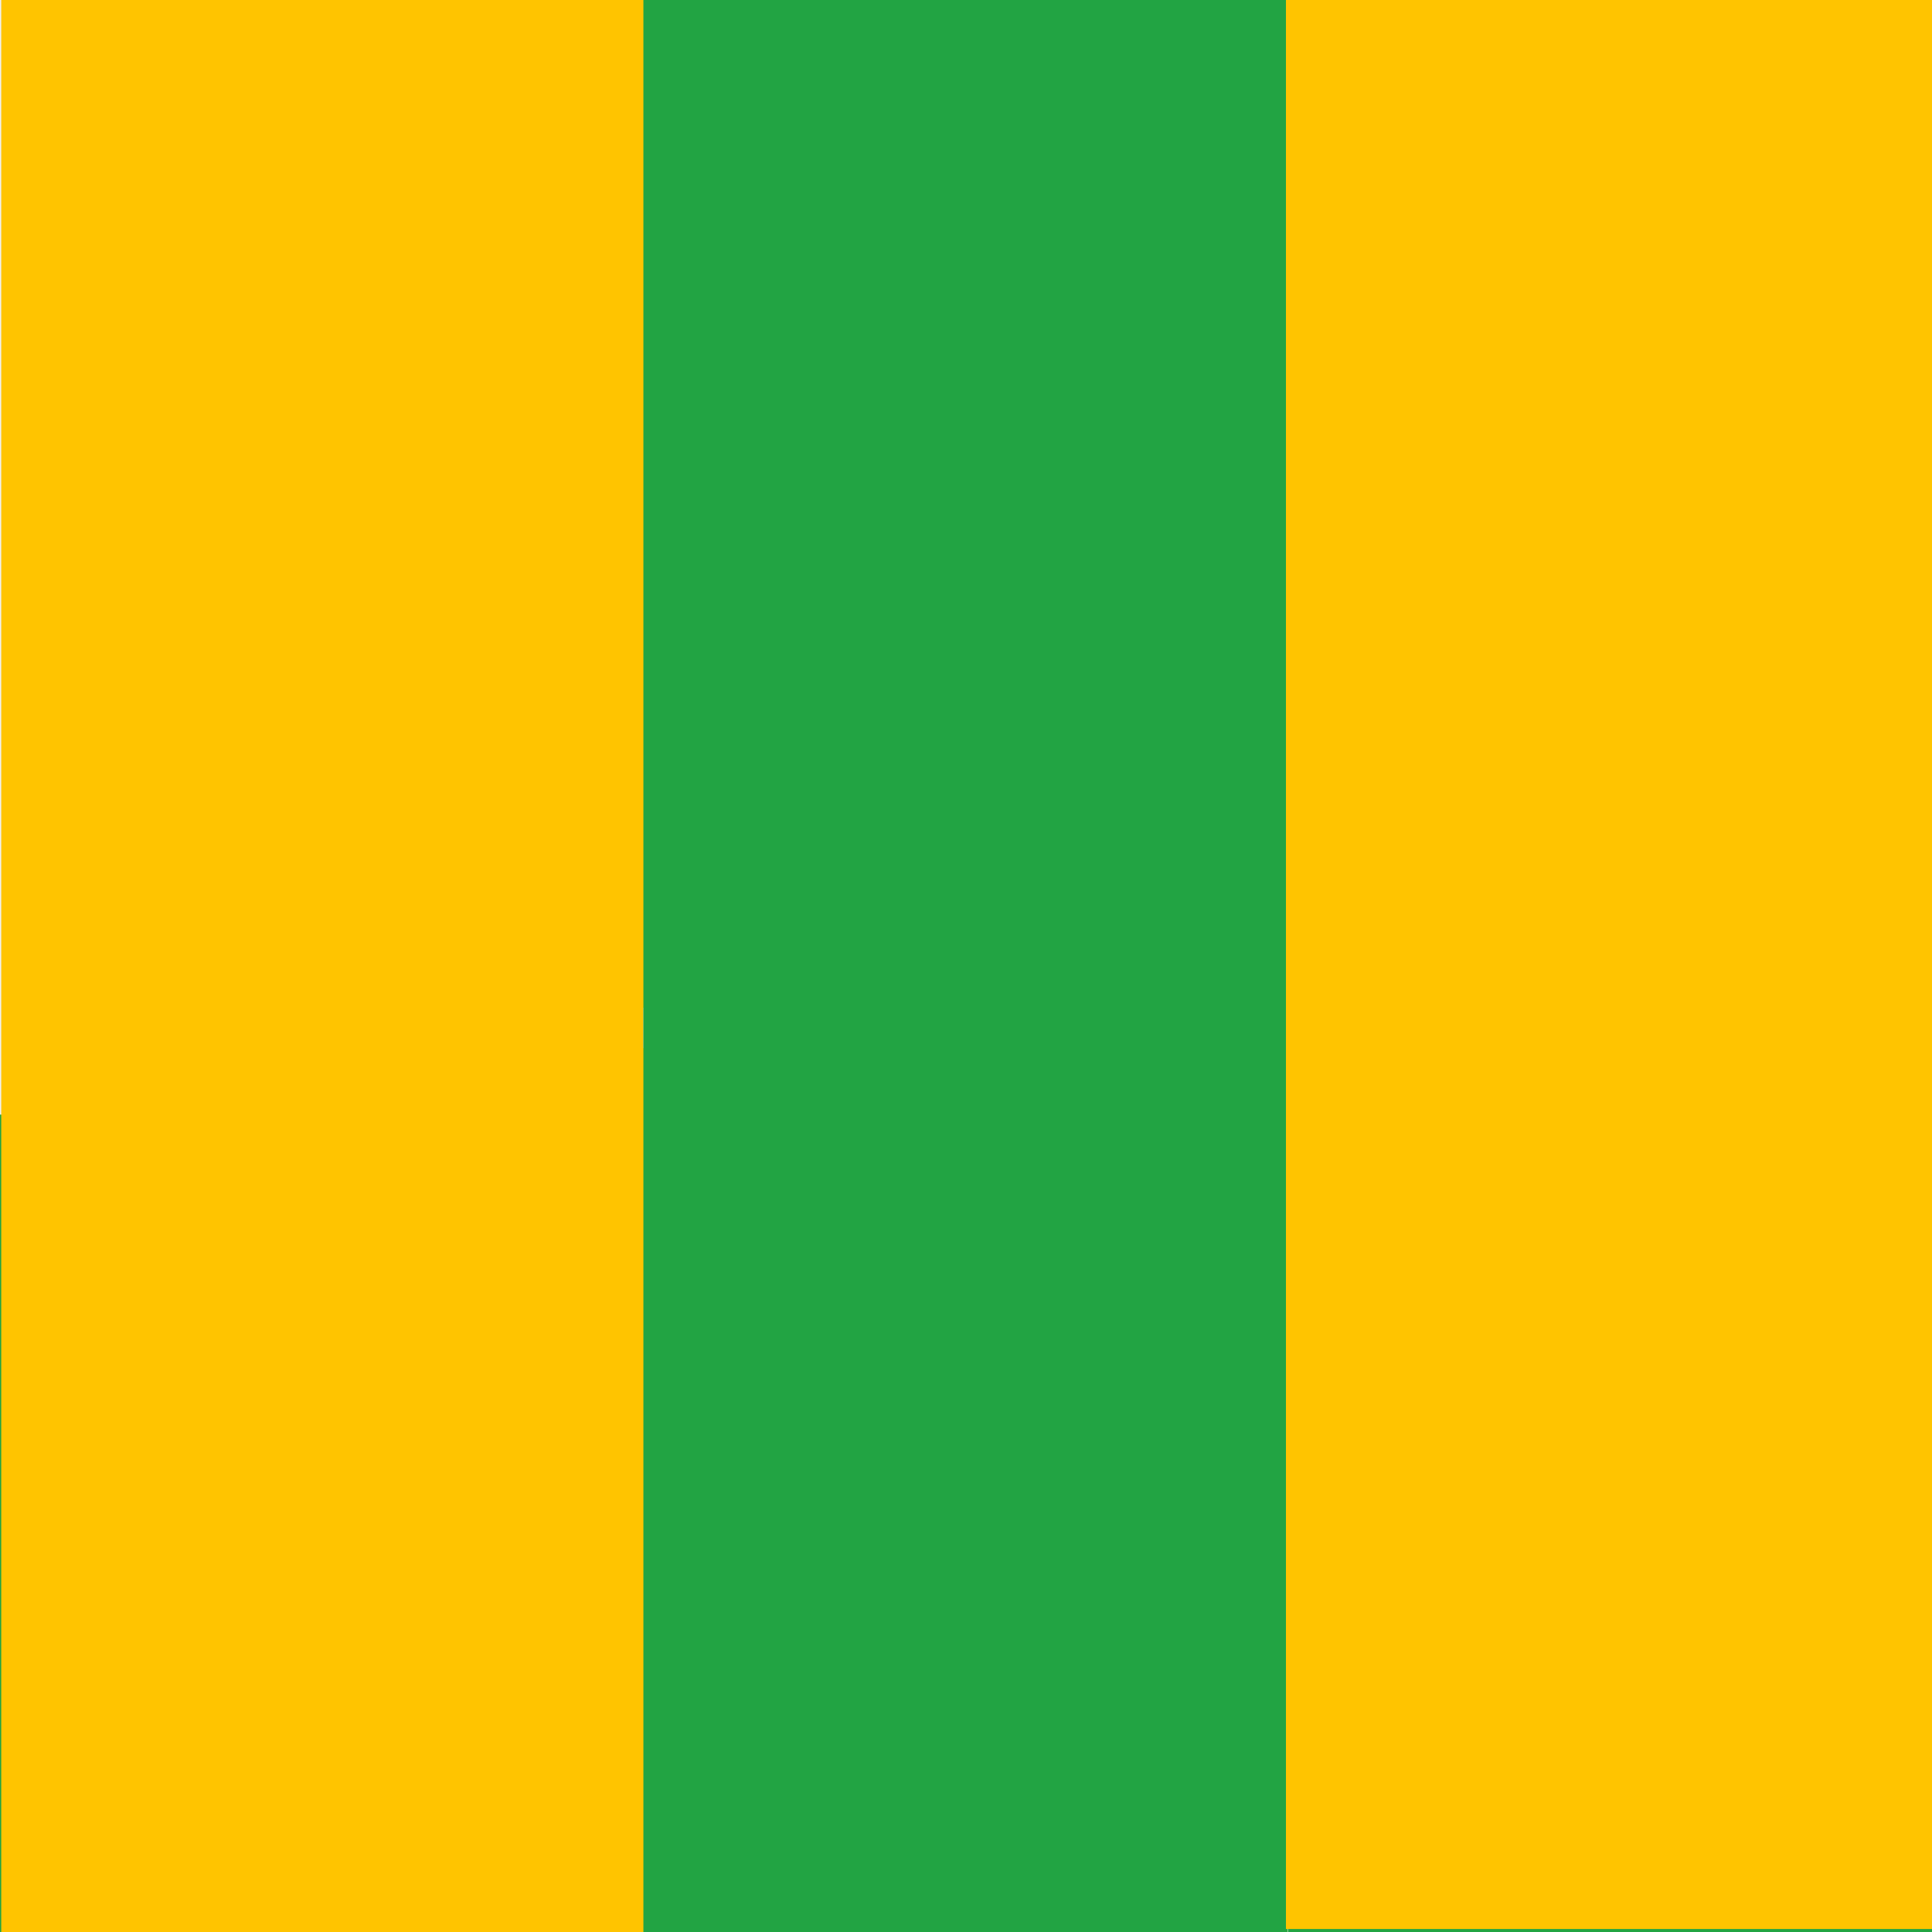
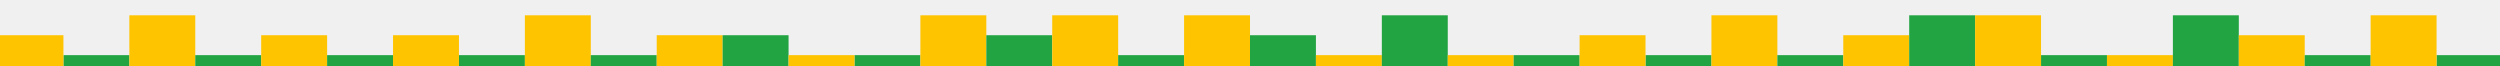
- <svg xmlns="http://www.w3.org/2000/svg" id="ew8YlARnfLF1" viewBox="0 0 300 300" shape-rendering="geometricPrecision" text-rendering="geometricPrecision" project-id="9869e72891ec4da88d70273226182255" export-id="9e09c89c64a849a6a55d32a0e5416dfd" cached="false">
-   <path id="ew8YlARnfLF2" d="M70.514,160.397c0,0,.151.249.145.041-.012-.47-.309-1.129-.387-1.502-.092-.435.193-1.189-.196-1.171-.365.017-.307.977-.316,1.353-.009.34.131.641.225.901.127.348.016.379.529.379Z" transform="matrix(2 0 0 2 -59.29679 -166.6493)" opacity="0" fill="#ffc400" stroke-width="0.6" />
-   <g transform="translate(0.192762 0)">
-     <g transform="matrix(0.177576 0 0 0.165831 -163.1313 -1.410143)">
-       <g transform="translate(6.880576 0)">
-         <g transform="translate(-43.39358 0)">
-           <path d="M1461.297,370.721l61.848-6.082c0,0-6.219-30.255-8.93-37.148-2.174-5.527-26.142-22.957-26.142-22.957l-26.776,66.187Z" transform="translate(-218.0209 430.4757)" fill="#ffcd28" stroke-width="3.84" />
-           <ellipse rx="12.888" ry="12.888" transform="matrix(1.976905 0 0 1.976905 1305.848 805.7947)" fill="#fff" stroke-width="0" />
-           <ellipse id="ew8YlARnfLF9" rx="12.888" ry="12.888" transform="matrix(0.938492 0 0 0.938492 1317.943 801.1972)" fill="#3e3e3e" stroke-width="0" />
-         </g>
-         <path id="ew8YlARnfLF10" d="M986.894,917.024l70.789,66.28h161.98c71.765,0,147.907-70.57,162.741-154.372l-14.09-28.885c0,0-28.961,7.58-42.257,7.374-16.579-.257-52.147-12.305-52.147-12.305s-21.11-.732-21.11-.732-21.59.732-21.59.732-16.451,0-16.451,0v-16.889c0,0-106.032,0-149.605,0-15.438,0-34.317,12.476-46.607,21.82-10.704,8.139-17.243,27.816-29.165,34.035-4.376,2.282-11.739,3.339-16.369,1.631-4.293-1.584-10.005-6.466-10.559-11.008-.472-3.872,2.59-11.538,6.482-11.272c3.246.222,4.35,6.798,4.865,9.502.603,3.163,4.709,6.05,7.732,5.172c3.193-.928,5.264-5.786,5.36-9.109.109-3.771-2.19-8.963-4.911-11.576-4.516-4.338-13.646-7.145-19.528-4.997-7.564,2.763-11.486,13.715-11.674,21.151-.205,8.105,5.417,18.753,11.674,23.553c4.741,3.637,19.079,6.694,19.079,12.67c0,10.804-3.628,33.394-3.628,33.394l8.988,23.831Z" transform="translate(0.000001 0.000001)" fill="#ffcd28" stroke-width="3.84" />
-         <g id="ew8YlARnfLF11" transform="translate(0 0.000021)">
-           <path d="M1461.297,370.721l61.848-6.082c0,0-6.219-30.255-8.93-37.148-2.174-5.527-26.142-22.957-26.142-22.957l-26.776,66.187Z" transform="translate(-246.1926 430.4758)" fill="#ffcd28" stroke-width="3.84" />
-           <ellipse rx="12.888" ry="12.888" transform="matrix(1.976905 0 0 1.976905 1263.569 805.7947)" fill="#fff" stroke-width="0" />
-           <ellipse id="ew8YlARnfLF14" rx="12.888" ry="12.888" transform="matrix(0.938492 0 0 0.938492 1276.953 806.4787)" fill="#3e3e3e" stroke-width="0" />
-         </g>
-       </g>
-       <g>
-         <path d="M1047.657,1051.544l1.942-64.101-60.216-58.274l29.165,122.842l29.109-.467Z" transform="translate(0 0.000001)" fill="#ffcd28" stroke-width="3.84" />
-         <path d="M1087.358,999.622h42.738v51.922h-27.573l-15.165-51.922Z" fill="#34c759" stroke-width="3.84" />
-         <g id="ew8YlARnfLF18">
-           <path d="M1238.09,999.622l41.819-12.179.46,65.487h-28.033l-14.246-53.308Z" transform="matrix(-0.233846 -0.972274 0.972274 -0.233846 686.5408 2431.205)" fill="#34c759" stroke-width="3.84" />
-           <g id="ew8YlARnfLF20" transform="matrix(0.188637 0 0 0.188637 1377.641 902.9847)">
-             <g>
-               <path d="M249.53,347h-106.62c-2.068-.076-3.769-1.654-4-3.71L112,157.14c-.227-1.216.083-2.471.849-3.443s1.915-1.565,3.151-1.627h160.47c1.236.063,2.384.656,3.151,1.627s1.076,2.226.849,3.443L253.55,343.29c-.232,2.064-1.944,3.644-4.02,3.71Z" fill="#ffcd28" />
-               <path d="M272.79,290.47l12.5-86.41c.227-1.216-.083-2.471-.849-3.443s-1.915-1.565-3.151-1.627h-170.12c-1.236.063-2.384.656-3.151,1.627s-1.076,2.226-.849,3.443l12.5,86.41c.231,2.056,1.932,3.634,4,3.71h145.1c2.076-.066,3.788-1.646,4.02-3.71Z" fill="#34c759" />
-             </g>
-             <g>
-               <path d="M142,109.5h108.5c1.599.017,3.034.984,3.65,2.46l13,28.67h-141.82l13-28.67c.618-1.483,2.064-2.451,3.67-2.46Z" fill="#ffcd28" />
-               <rect width="193.42" height="39.24" rx="6.73" ry="6.73" transform="translate(99.51 136.55)" fill="#34c759" />
-             </g>
-           </g>
-         </g>
-         <path d="M1163.384,990.4l42.998.19v62.34h-27.573l-15.425-62.53Z" transform="translate(0 0.000003)" fill="#ffcd28" stroke-width="3.84" />
-       </g>
-     </g>
-     <rect width="100" height="10.824" rx="0" ry="0" transform="matrix(1 0 0 11.72658 -0.192762 173.0742)" fill="#22a443" stroke-width="0" />
-     <rect id="ew8YlARnfLF29" width="100" height="300" rx="0" ry="0" fill="#ffc400" stroke-width="0" />
-   </g>
-   <g transform="translate(-0.093877 0.000001)">
-     <path id="ew8YlARnfLF31" d="M70.554,159.83c.21-.035,2.907.151,2.99 0.0.135-.247-3.016-.522-2.475-.504.512.006-1.176.02-1.62.02-.35.017-2.44-.12-3.04.46.433.117,3.11.024,3.385.024.44,0,.337.07.76-0Z" transform="matrix(2 0 0 2 106.5805 -146.362)" fill="#ffc400" stroke-width="0.6" />
-     <rect width="99.754" height="6.285" rx="0" ry="0" transform="translate(100 156.4722)" fill="#d2dbed" stroke-width="0" />
-     <path id="ew8YlARnfLF33" d="M180.498,156.603c1.217,1.217.716,4.171,0,5.736-.504,1.101-1.845,2.576-3.054,2.637-1.42.072-3.226-1.459-3.882-2.72-.783-1.504-1.199-4.454-0-5.653c1.471-1.471,5.465-1.471,6.936,0Z" transform="translate(0.000002 0)" fill="#23803b" stroke="#23803b" stroke-width="0.6" />
-     <path id="ew8YlARnfLF34" d="M1238.09,999.622l41.819-12.179.46,65.487h-28.033l-14.246-53.308Z" transform="matrix(-0.068373 -0.284276 -0.284276 0.068373 588.4328 452.9365)" fill="#34c759" stroke-width="3.84" />
-     <g id="ew8YlARnfLF35" transform="translate(29.68164 0.775782)">
-       <g transform="matrix(0.130857 0 0 0.130857 94.14696 102.9288)">
-         <g>
-           <polygon points="169.3,312.3 172.3,216.3 227.7,216.3 230.7,312.3" transform="matrix(1 0 0 3.757424 0 -635.6838)" clip-rule="evenodd" fill="#ffc400" fill-rule="evenodd" />
-         </g>
-         <g>
-           <polygon points="284.2,177.2 115.8,177.2 115.8,121.7 284.2,121.7" clip-rule="evenodd" fill="#22a443" fill-rule="evenodd" />
-         </g>
-         <polygon points="284.2,121.7 115.8,121.7 115.8,25 120.4,25 123.4,30.9 126.3,25 137.4,25 143.5,37 148.4,27.4 150.3,31.3 153.5,25 167.2,25 170.6,31.7 174,25 179.4,25 185.2,36.6 191.1,25 197.5,25 204.1,38.1 210.8,25 219.3,25 224.8,36 229.7,26.4 231.7,30.3 234.3,25 241.1,25 242.7,28.2 244.3,25 252.4,25 257.3,34.8 262.3,25 273,25 276.2,31.4 279.5,25 284.2,25" transform="translate(0 0.000015)" clip-rule="evenodd" fill="#ffc400" fill-rule="evenodd" />
-       </g>
-       <path d="M110.295,107.077v11.777" fill="none" stroke="#000" stroke-width="0.2" />
-       <path d="M112.925,107.77v11.084" fill="none" stroke="#000" stroke-width="0.2" />
-       <path d="M116.471,107.077q0,.406,0,11.777" fill="none" stroke="#000" stroke-width="0.2" />
-       <path d="M118.382,107.914v10.94" fill="none" stroke="#000" stroke-width="0.2" />
-       <path d="M120.855,107.77v11.084" fill="none" stroke="#000" stroke-width="0.2" />
-       <path d="M123.564,107.718v11.136" transform="translate(0 0.000001)" fill="none" stroke="#000" stroke-width="0.2" />
-       <path d="M124.467,106.972v11.882" fill="none" stroke="#000" stroke-width="0.2" />
-       <path d="M125.906,106.619v12.235" fill="none" stroke="#000" stroke-width="0.2" />
-       <path d="M127.816,107.483v11.371" fill="none" stroke="#000" stroke-width="0.2" />
-       <path d="M130.29,107.077v11.777" transform="translate(0 0.000001)" fill="none" stroke="#000" stroke-width="0.2" />
-     </g>
-     <g id="ew8YlARnfLF52" transform="translate(0 0.000001)">
-       <g transform="matrix(0.130857 0 0 0.130857 94.14696 102.9288)">
-         <g>
-           <polygon points="169.3,312.3 172.3,216.3 227.7,216.3 230.7,312.3" transform="matrix(1 0 0 3.757424 0 -635.6838)" clip-rule="evenodd" fill="#ffc400" fill-rule="evenodd" />
-         </g>
-         <g>
-           <polygon points="284.2,177.2 115.8,177.2 115.8,121.7 284.2,121.7" clip-rule="evenodd" fill="#22a443" fill-rule="evenodd" />
-         </g>
-         <polygon points="284.2,121.7 115.8,121.7 115.8,25 120.4,25 123.4,30.9 126.3,25 137.4,25 143.5,37 148.4,27.4 150.3,31.3 153.5,25 167.2,25 170.6,31.7 174,25 179.4,25 185.2,36.6 191.1,25 197.5,25 204.1,38.1 210.8,25 219.3,25 224.8,36 229.7,26.4 231.7,30.3 234.3,25 241.1,25 242.7,28.2 244.3,25 252.4,25 257.3,34.8 262.3,25 273,25 276.2,31.4 279.5,25 284.2,25" transform="translate(0 0.000015)" clip-rule="evenodd" fill="#ffc400" fill-rule="evenodd" />
-       </g>
-       <path d="M110.295,107.077v11.777" fill="none" stroke="#000" stroke-width="0.2" />
-       <path d="M112.925,107.77v11.084" fill="none" stroke="#000" stroke-width="0.2" />
-       <path d="M116.471,107.077q0,.406,0,11.777" fill="none" stroke="#000" stroke-width="0.2" />
-       <path d="M118.382,107.914v10.94" fill="none" stroke="#000" stroke-width="0.2" />
-       <path d="M120.855,107.77v11.084" fill="none" stroke="#000" stroke-width="0.2" />
-       <path d="M123.564,107.718v11.136" transform="translate(0 0.000001)" fill="none" stroke="#000" stroke-width="0.2" />
-       <path d="M124.467,106.972v11.882" fill="none" stroke="#000" stroke-width="0.2" />
-       <path d="M125.906,106.619v12.235" fill="none" stroke="#000" stroke-width="0.2" />
-       <path d="M127.816,107.483v11.371" fill="none" stroke="#000" stroke-width="0.2" />
-       <path d="M130.29,107.077v11.777" transform="translate(0 0.000001)" fill="none" stroke="#000" stroke-width="0.2" />
-     </g>
-     <rect width="100" height="10.824" rx="0" ry="0" transform="matrix(1 0 0 11.72658 100 173.2984)" fill="#ffc400" stroke-width="0" />
-     <rect id="ew8YlARnfLF70" width="100" height="300" rx="0" ry="0" transform="translate(100 0)" fill="#22a443" stroke-width="0" />
-   </g>
-   <g transform="translate(0 0.000001)">
-     <rect width="100" height="300" rx="0" ry="0" transform="matrix(1.235024 0 0 0.422338 199.9846 173.2986)" fill="#22a443" stroke-width="0" />
-     <g id="ew8YlARnfLF73" transform="matrix(-0.181661 0 0 0.169632 498.4973 -5.246387)" opacity="0">
-       <g transform="translate(6.880576 0)">
-         <g id="ew8YlARnfLF75" transform="translate(-43.39358 0)">
-           <path d="M1461.297,370.721l61.848-6.082c0,0-6.219-30.255-8.93-37.148-2.174-5.527-26.142-22.957-26.142-22.957l-26.776,66.187Z" transform="translate(-218.0209 430.4757)" fill="#ffcd28" stroke-width="3.84" />
-           <ellipse rx="12.888" ry="12.888" transform="matrix(1.976905 0 0 1.976905 1305.848 805.7947)" fill="#fff" stroke-width="0" />
-           <ellipse id="ew8YlARnfLF78" rx="12.888" ry="12.888" transform="matrix(0.938492 0 0 0.938492 1313.98 816.7603)" fill="#3e3e3e" stroke-width="0" />
-         </g>
-         <path id="ew8YlARnfLF79" d="M986.894,917.024l70.789,66.28h161.98c71.765,0,147.907-70.57,162.741-154.372l-14.09-28.885c0,0-28.961,7.58-42.257,7.374-16.579-.257-52.147-12.305-52.147-12.305s-21.11-.732-21.11-.732-21.59.732-21.59.732-16.451,0-16.451,0v-16.889c0,0-106.032,0-149.605,0-15.438,0-34.317,12.476-46.607,21.82-10.704,8.139-17.243,27.816-29.165,34.035-4.376,2.282-11.739,3.339-16.369,1.631-4.293-1.584-10.005-6.466-10.559-11.008-.472-3.872,2.59-11.538,6.482-11.272c3.246.222,4.35,6.798,4.865,9.502.603,3.163,4.709,6.05,7.732,5.172c3.193-.928,5.264-5.786,5.36-9.109.109-3.771-2.19-8.963-4.911-11.576-4.516-4.338-13.646-7.145-19.528-4.997-7.564,2.763-11.486,13.715-11.674,21.151-.205,8.105,5.417,18.753,11.674,23.553c4.741,3.637,19.079,6.694,19.079,12.67c0,10.804-3.628,33.394-3.628,33.394l8.988,23.831Z" transform="translate(0.000001 0.000001)" fill="#ffcd28" stroke-width="3.84" />
-         <g id="ew8YlARnfLF80" transform="translate(0 0.000021)">
-           <path d="M1461.297,370.721l61.848-6.082c0,0-6.219-30.255-8.93-37.148-2.174-5.527-26.142-22.957-26.142-22.957l-26.776,66.187Z" transform="translate(-246.1926 430.4758)" fill="#ffcd28" stroke-width="3.84" />
-           <ellipse rx="12.888" ry="12.888" transform="matrix(1.976905 0 0 1.976905 1263.569 805.7947)" fill="#fff" stroke-width="0" />
-           <ellipse id="ew8YlARnfLF83" rx="12.888" ry="12.888" transform="matrix(0.938492 0 0 0.938492 1276.953 813.2927)" fill="#3e3e3e" stroke-width="0" />
-         </g>
-       </g>
-       <g>
-         <path d="M1047.657,1051.544l1.942-64.101-60.216-58.274l29.165,122.842l29.109-.467Z" transform="translate(0 0.000001)" fill="#ffcd28" stroke-width="3.84" />
-         <path d="M1087.358,999.622h42.738v51.922h-27.573l-15.165-51.922Z" fill="#34c759" stroke-width="3.84" />
-         <path d="M1163.384,990.4l42.998.19v62.34h-27.573l-15.425-62.53Z" transform="translate(0 0.000003)" fill="#ffcd28" stroke-width="3.84" />
-         <path id="ew8YlARnfLF88" d="M1238.09,999.622l41.819-12.179.46,65.487h-28.033l-14.246-53.308Z" transform="translate(0.000002 0.000001)" fill="#34c759" stroke-width="3.84" />
-       </g>
-     </g>
-     <rect id="ew8YlARnfLF89" width="130" height="300" rx="0" ry="0" transform="matrix(1 0 0 0.999999 199.6812 -0.466597)" fill="#ffc400" stroke-width="0" />
+ <svg xmlns="http://www.w3.org/2000/svg" id="ez2E9da0TRr1" viewBox="0 0 1920 50" shape-rendering="geometricPrecision" text-rendering="geometricPrecision" project-id="bfad9371d68143a1b35da07f5bc4c9ce" export-id="9679ba8778b44b2c86ea05a8de200bb4" cached="false">
+   <g transform="translate(-142.2996 6.183875)">
+     <rect id="ez2E9da0TRr3" width="50.627" height="76.503" rx="0" ry="0" transform="matrix(1 0 0 0.6 -112.7423 36.16586)" fill="#22a443" stroke-width="0" />
+     <rect id="ez2E9da0TRr4" width="50.627" height="76.503" rx="0" ry="0" transform="matrix(1 0 0 0.6 494.7787 36.16586)" fill="#22a443" stroke-width="0" />
+     <rect id="ez2E9da0TRr5" width="50.627" height="76.503" rx="0" ry="0" transform="matrix(1 0 0 0.8 1102.3 20.86533)" fill="#22a443" stroke-width="0" />
+     <rect id="ez2E9da0TRr6" width="50.627" height="76.503" rx="0" ry="0" transform="matrix(1 0 0 0.6 1709.821 36.16586)" fill="#22a443" stroke-width="0" />
+     <rect id="ez2E9da0TRr7" width="50.627" height="76.503" rx="0" ry="0" transform="matrix(1 0 0 0.6 191.0182 36.16586)" fill="#22a443" stroke-width="0" />
+     <rect id="ez2E9da0TRr8" width="50.627" height="76.503" rx="0" ry="0" transform="matrix(1 0 0 0.6 798.5392 36.16586)" fill="#22a443" stroke-width="0" />
+     <rect id="ez2E9da0TRr9" width="50.627" height="76.503" rx="0" ry="0" transform="matrix(1 0 0 0.6 1406.06 36.16586)" fill="#22a443" stroke-width="0" />
+     <rect id="ez2E9da0TRr10" width="50.627" height="76.503" rx="0" ry="0" transform="matrix(1 0 0 0.6 2013.581 36.16586)" fill="#22a443" stroke-width="0" />
+     <rect id="ez2E9da0TRr11" width="50.627" height="76.503" rx="0" ry="0" transform="matrix(1 0 0 0.6 -62.11559 36.16586)" fill="#ffc400" stroke-width="0" />
+     <rect id="ez2E9da0TRr12" width="50.627" height="76.503" rx="0" ry="0" transform="translate(545.4054 5.564805)" fill="#ffc400" stroke-width="0" />
+     <rect id="ez2E9da0TRr13" width="50.627" height="76.503" rx="0" ry="0" transform="matrix(1 0 0 0.6 1152.926 36.16586)" fill="#ffc400" stroke-width="0" />
+     <rect id="ez2E9da0TRr14" width="50.627" height="76.503" rx="0" ry="0" transform="matrix(1 0 0 0.6 1760.447 36.16586)" fill="#ffc400" stroke-width="0" />
+     <rect id="ez2E9da0TRr15" width="50.627" height="76.503" rx="0" ry="0" transform="translate(241.6449 5.564805)" fill="#ffc400" stroke-width="0" />
+     <rect id="ez2E9da0TRr16" width="50.627" height="76.503" rx="0" ry="0" transform="translate(849.1659 5.564805)" fill="#ffc400" stroke-width="0" />
+     <rect id="ez2E9da0TRr17" width="50.627" height="76.503" rx="0" ry="0" transform="translate(1456.687 5.564805)" fill="#ffc400" stroke-width="0" />
+     <rect id="ez2E9da0TRr18" width="50.627" height="76.503" rx="0" ry="0" transform="matrix(1 0 0 0.8 2064.208 20.86533)" fill="#ffc400" stroke-width="0" />
+     <rect id="ez2E9da0TRr19" width="50.627" height="76.503" rx="0" ry="0" transform="matrix(1 0 0 0.6 -11.48884 36.16586)" fill="#22a443" stroke-width="0" />
+     <rect id="ez2E9da0TRr20" width="50.627" height="76.503" rx="0" ry="0" transform="matrix(1 0 0 0.6 596.0322 36.16586)" fill="#22a443" stroke-width="0" />
+     <rect id="ez2E9da0TRr21" width="50.627" height="76.503" rx="0" ry="0" transform="translate(1203.553 5.564805)" fill="#22a443" stroke-width="0" />
+     <rect id="ez2E9da0TRr22" width="50.627" height="76.503" rx="0" ry="0" transform="translate(1811.074 5.564805)" fill="#22a443" stroke-width="0" />
+     <rect id="ez2E9da0TRr23" width="50.627" height="76.503" rx="0" ry="0" transform="matrix(1 0 0 0.6 292.2717 36.16586)" fill="#22a443" stroke-width="0" />
+     <rect id="ez2E9da0TRr24" width="50.627" height="76.503" rx="0" ry="0" transform="matrix(1 0 0 0.8 899.7927 20.86533)" fill="#22a443" stroke-width="0" />
+     <rect id="ez2E9da0TRr25" width="50.627" height="76.503" rx="0" ry="0" transform="matrix(1 0 0 0.6 1507.314 36.16586)" fill="#22a443" stroke-width="0" />
+     <rect id="ez2E9da0TRr26" width="50.627" height="76.503" rx="0" ry="0" transform="matrix(1 0 0 0.6 2114.835 36.16586)" fill="#22a443" stroke-width="0" />
+     <rect id="ez2E9da0TRr27" width="50.627" height="76.503" rx="0" ry="0" transform="matrix(1 0 0 0.8 39.13791 20.86533)" fill="#ffc400" stroke-width="0" />
+     <rect id="ez2E9da0TRr28" width="50.627" height="76.503" rx="0" ry="0" transform="matrix(1 0 0 0.8 646.6589 20.86533)" fill="#ffc400" stroke-width="0" />
+     <rect id="ez2E9da0TRr29" width="50.627" height="76.503" rx="0" ry="0" transform="matrix(1 0 0 0.6 1254.18 36.16586)" fill="#ffc400" stroke-width="0" />
+     <rect id="ez2E9da0TRr30" width="50.627" height="76.503" rx="0" ry="0" transform="matrix(1 0 0 0.8 1861.701 20.86533)" fill="#ffc400" stroke-width="0" />
+     <rect id="ez2E9da0TRr31" width="50.627" height="76.503" rx="0" ry="0" transform="matrix(1 0 0 0.8 342.8984 20.86533)" fill="#ffc400" stroke-width="0" />
+     <rect id="ez2E9da0TRr32" width="50.627" height="76.503" rx="0" ry="0" transform="translate(950.4194 5.564805)" fill="#ffc400" stroke-width="0" />
+     <rect id="ez2E9da0TRr33" width="50.627" height="76.503" rx="0" ry="0" transform="matrix(1 0 0 0.8 1557.94 20.86533)" fill="#ffc400" stroke-width="0" />
+     <rect id="ez2E9da0TRr34" width="50.627" height="76.503" rx="0" ry="0" transform="matrix(1 0 0 0.6 2165.461 36.16586)" fill="#ffc400" stroke-width="0" />
+     <rect id="ez2E9da0TRr35" width="50.627" height="76.503" rx="0" ry="0" transform="matrix(1 0 0 0.6 89.76466 36.16586)" fill="#22a443" stroke-width="0" />
+     <rect id="ez2E9da0TRr36" width="50.627" height="76.503" rx="0" ry="0" transform="matrix(1 0 0 0.8 697.2857 20.86533)" fill="#22a443" stroke-width="0" />
+     <rect id="ez2E9da0TRr37" width="50.627" height="76.503" rx="0" ry="0" transform="matrix(1 0 0 0.6 1304.807 36.16586)" fill="#22a443" stroke-width="0" />
+     <rect id="ez2E9da0TRr38" width="50.627" height="76.503" rx="0" ry="0" transform="matrix(1 0 0 0.6 1912.328 36.16586)" fill="#22a443" stroke-width="0" />
+     <rect id="ez2E9da0TRr39" width="50.627" height="76.503" rx="0" ry="0" transform="matrix(1 0 0 0.6 393.5252 36.16586)" fill="#22a443" stroke-width="0" />
+     <rect id="ez2E9da0TRr40" width="50.627" height="76.503" rx="0" ry="0" transform="matrix(1 0 0 0.6 1001.046 36.16586)" fill="#22a443" stroke-width="0" />
+     <rect id="ez2E9da0TRr41" width="50.627" height="76.503" rx="0" ry="0" transform="translate(1608.567 5.564805)" fill="#22a443" stroke-width="0" />
+     <rect id="ez2E9da0TRr42" width="50.627" height="76.503" rx="0" ry="0" transform="matrix(1 0 0 0.6 2216.088 36.16586)" fill="#22a443" stroke-width="0" />
+     <rect id="ez2E9da0TRr43" width="50.627" height="76.503" rx="0" ry="0" transform="matrix(1 0 0 0.8 140.3914 20.86533)" fill="#ffc400" stroke-width="0" />
+     <rect id="ez2E9da0TRr44" width="50.627" height="76.503" rx="0" ry="0" transform="matrix(1 0 0 0.6 747.9124 36.16586)" fill="#ffc400" stroke-width="0" />
+     <rect id="ez2E9da0TRr45" width="50.627" height="76.503" rx="0" ry="0" transform="matrix(1 0 0 0.8 1355.433 20.86533)" fill="#ffc400" stroke-width="0" />
+     <rect id="ez2E9da0TRr46" width="50.627" height="76.503" rx="0" ry="0" transform="translate(1962.954 5.564805)" fill="#ffc400" stroke-width="0" />
+     <rect id="ez2E9da0TRr47" width="50.627" height="76.503" rx="0" ry="0" transform="matrix(1 0 0 0.8 444.1519 20.86533)" fill="#ffc400" stroke-width="0" />
+     <rect id="ez2E9da0TRr48" width="50.627" height="76.503" rx="0" ry="0" transform="translate(1051.673 5.564805)" fill="#ffc400" stroke-width="0" />
+     <rect id="ez2E9da0TRr49" width="50.627" height="76.503" rx="0" ry="0" transform="translate(1659.194 5.564805)" fill="#ffc400" stroke-width="0" />
+     <rect id="ez2E9da0TRr50" width="50.627" height="76.503" rx="0" ry="0" transform="matrix(1 0 0 0.6 2266.715 36.16586)" fill="#ffc400" stroke-width="0" />
  </g>
</svg>
